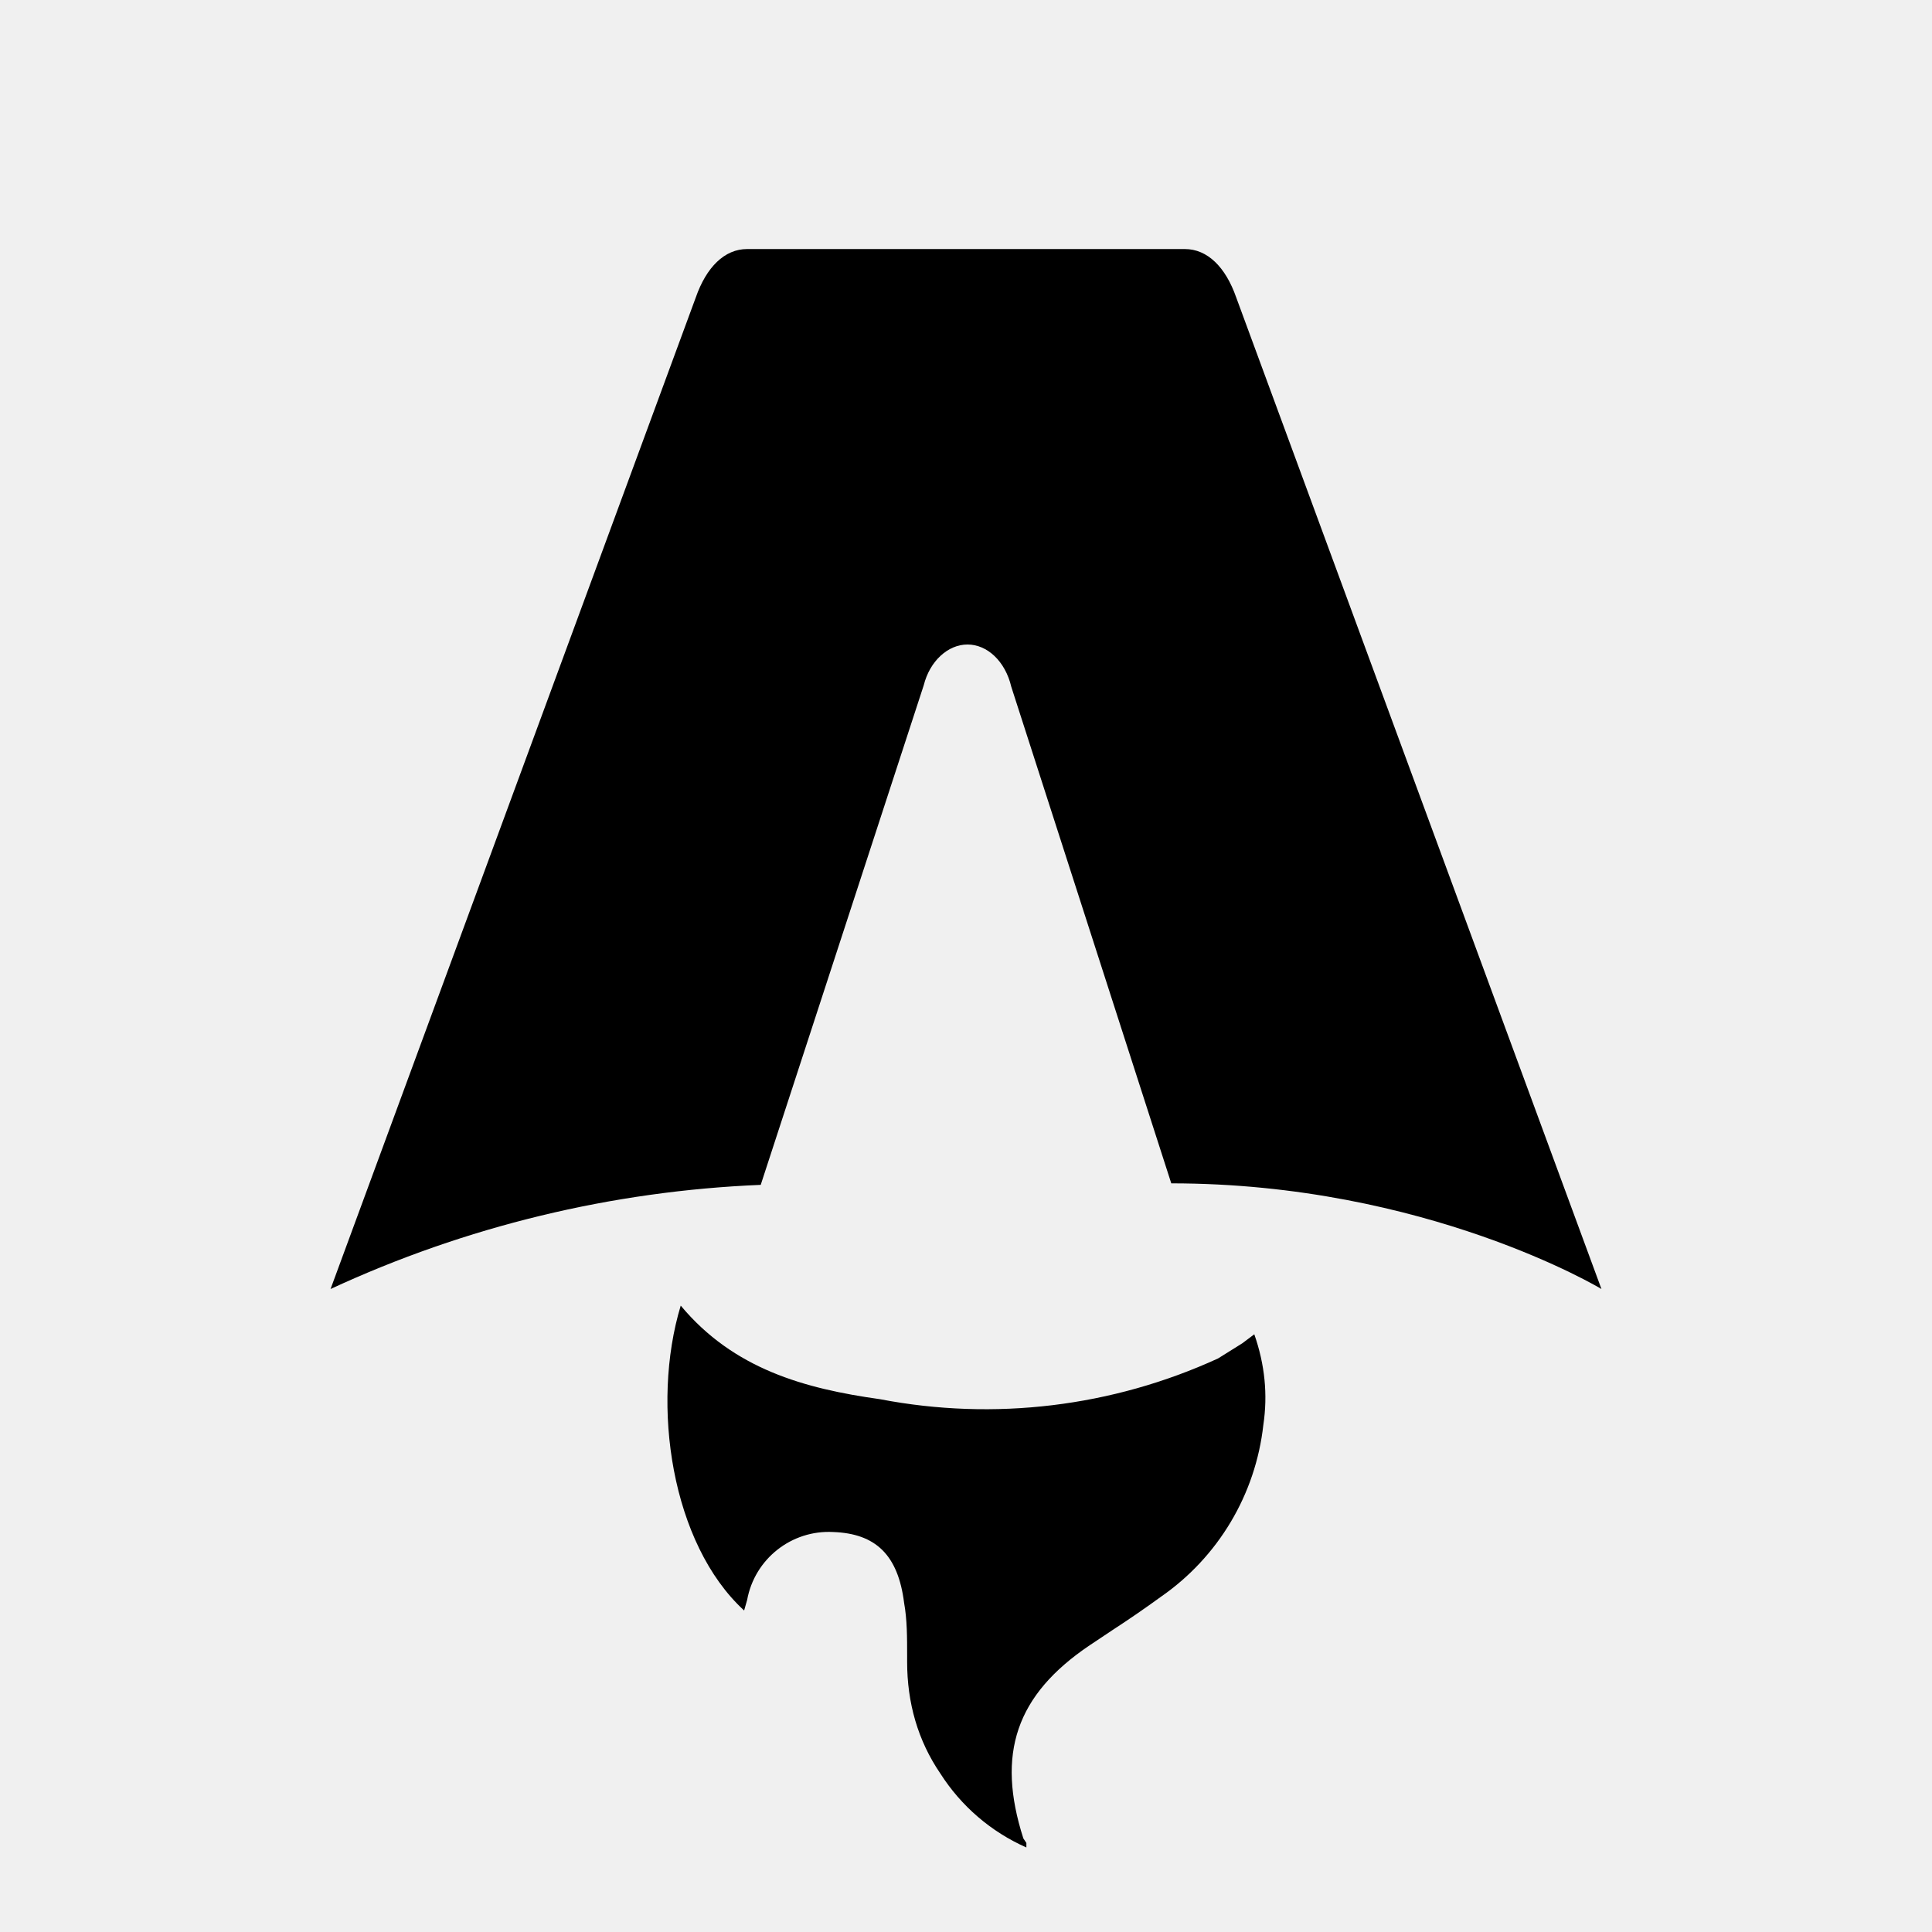
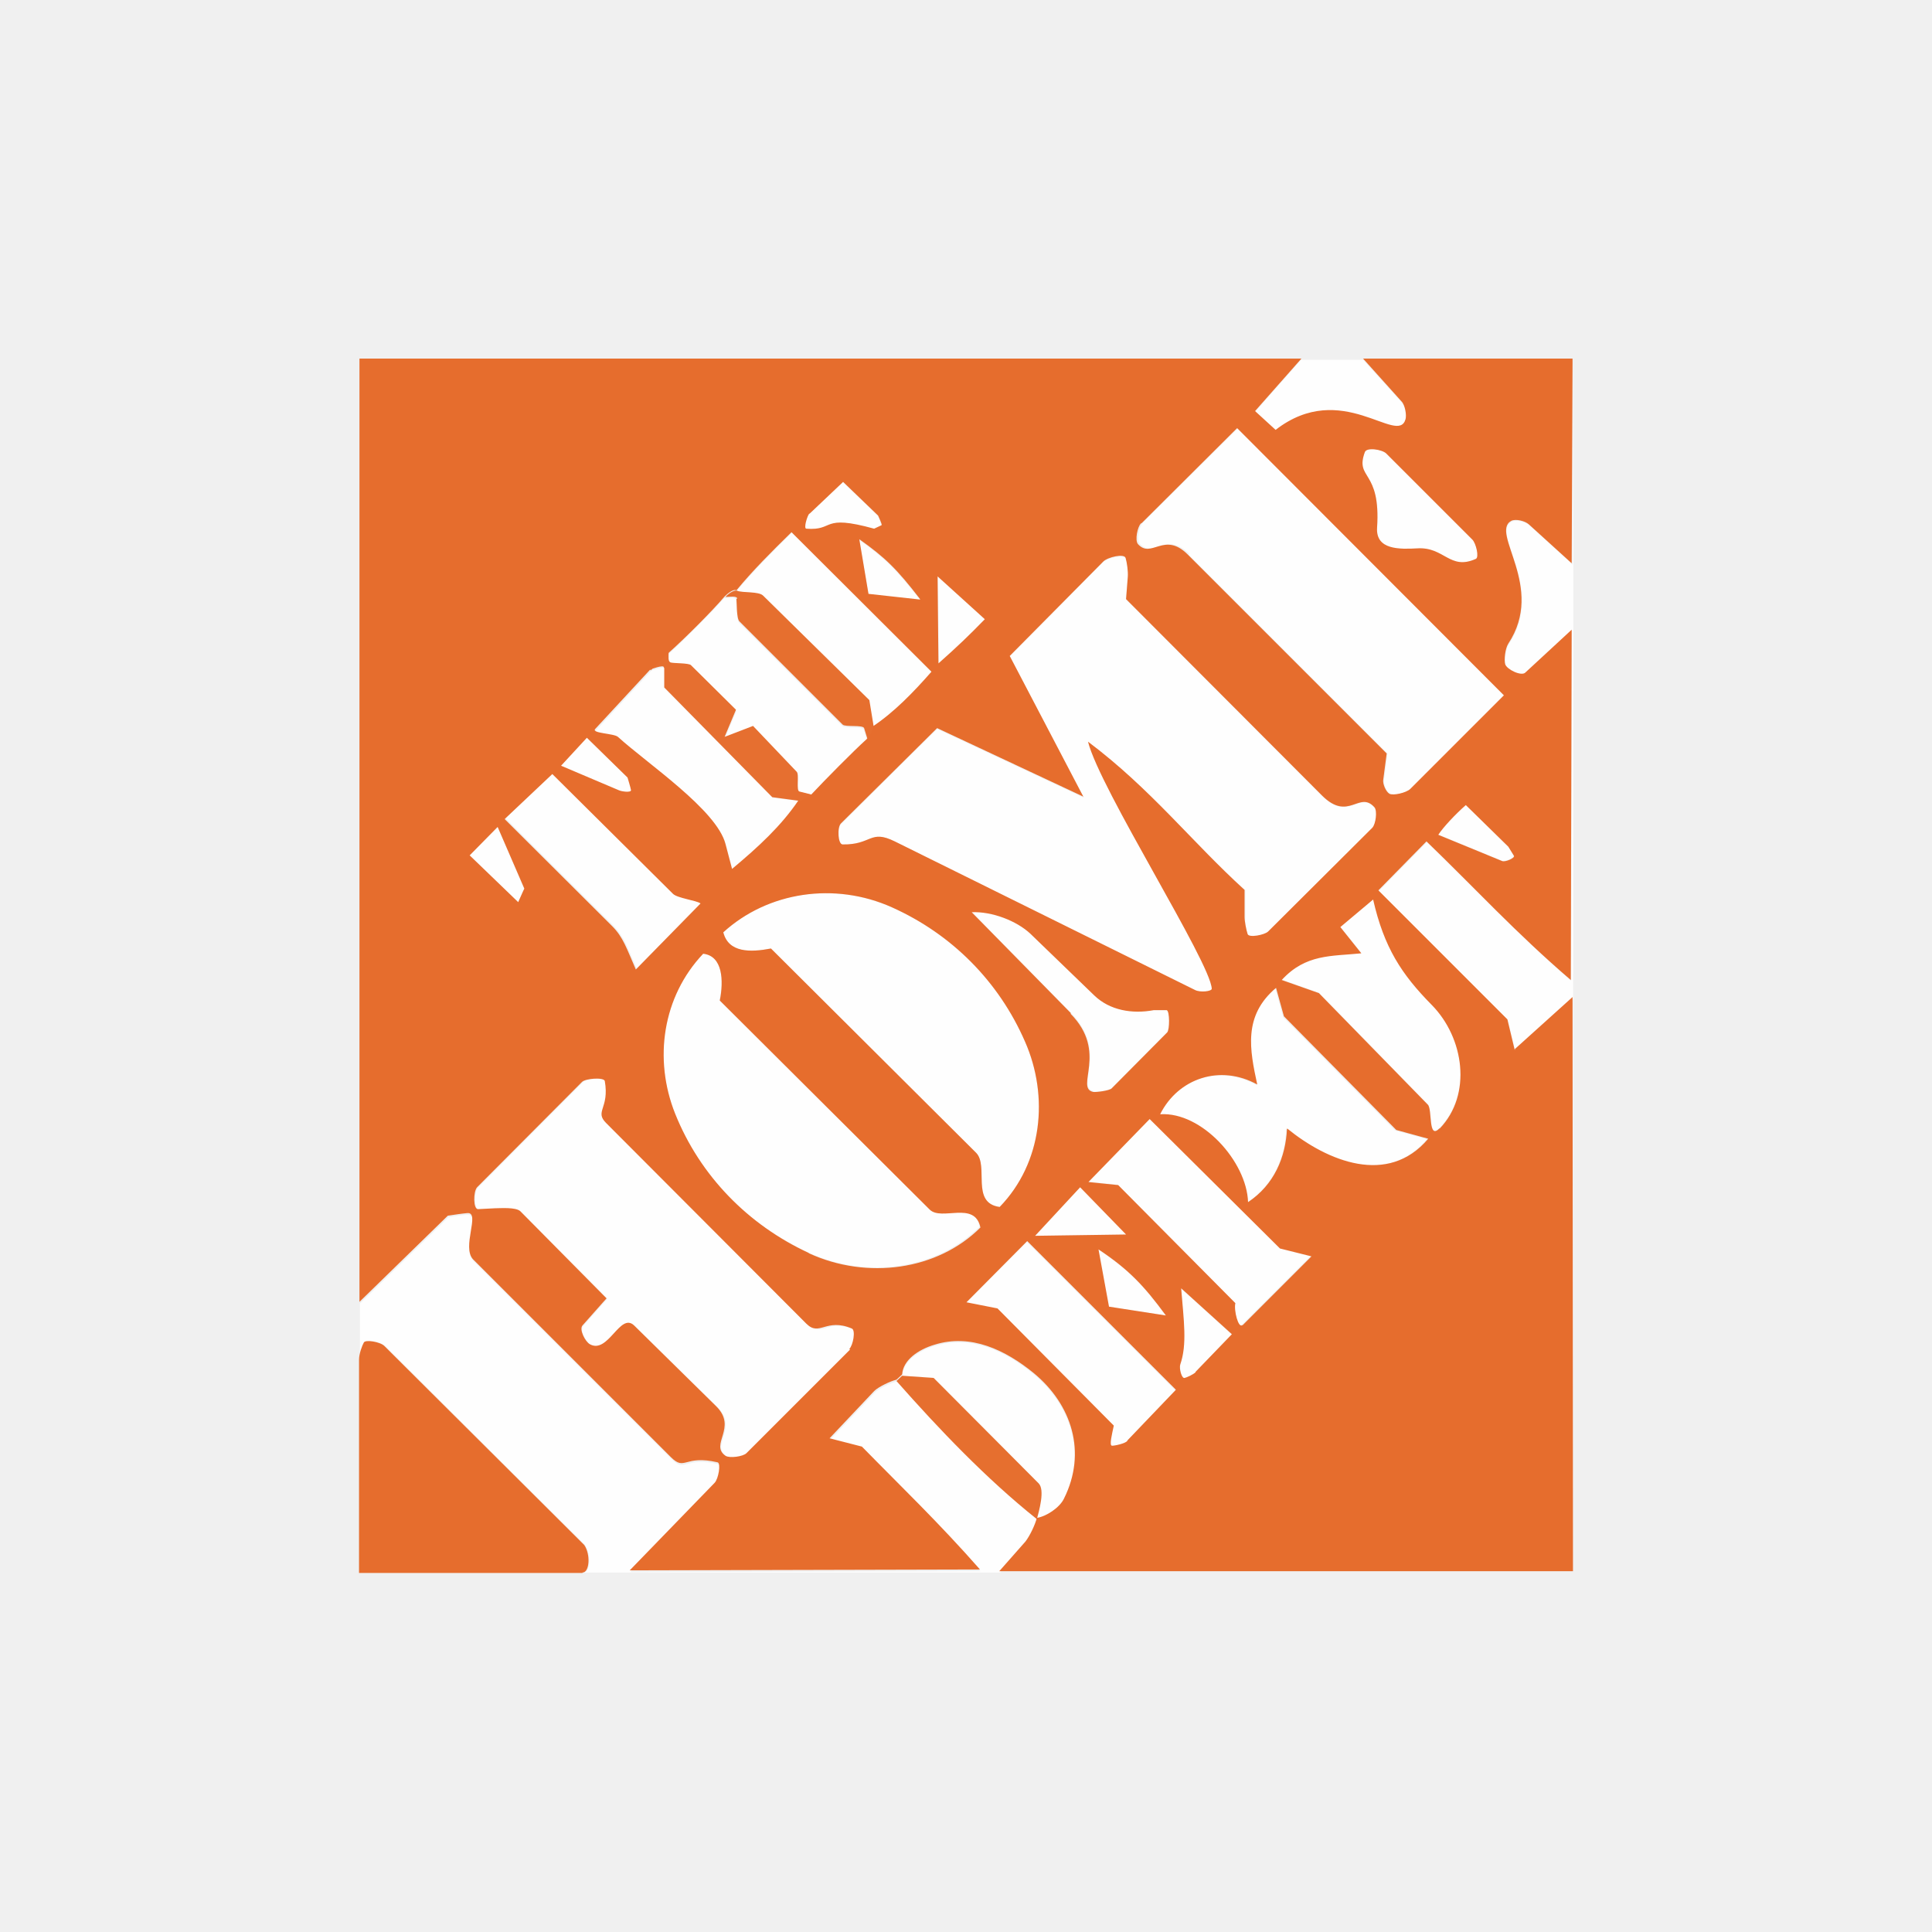
- <svg xmlns="http://www.w3.org/2000/svg" fill="none" viewBox="0 0 128 128">
-   <path d="M50.4 78.5a75.1 75.1 0 0 0-28.5 6.9l24.2-65.7c.7-2 1.9-3.2 3.4-3.2h29c1.5 0 2.7 1.2 3.4 3.2l24.2 65.7s-11.6-7-28.5-7L67 45.5c-.4-1.7-1.6-2.8-2.9-2.8-1.3 0-2.5 1.1-2.9 2.7L50.4 78.5Zm-1.1 28.2Zm-4.2-20.2c-2 6.6-.6 15.8 4.2 20.2a17.5 17.5 0 0 1 .2-.7 5.5 5.5 0 0 1 5.7-4.5c2.8.1 4.3 1.5 4.7 4.7.2 1.1.2 2.3.2 3.5v.4c0 2.7.7 5.2 2.2 7.4a13 13 0 0 0 5.7 4.9v-.3l-.2-.3c-1.8-5.6-.5-9.5 4.4-12.8l1.5-1a73 73 0 0 0 3.2-2.2 16 16 0 0 0 6.8-11.4c.3-2 .1-4-.6-6l-.8.6-1.6 1a37 37 0 0 1-22.4 2.7c-5-.7-9.7-2-13.2-6.2Z" />
-   <style>
-         path { fill: #000; }
-         @media (prefers-color-scheme: dark) {
-             path { fill: #FFF; }
-         }
+ <svg xmlns="http://www.w3.org/2000/svg" id="Layer_1" data-name="Layer 1" viewBox="0 0 44.18 44.18">
+   <defs>
+     <style>
+       .cls-1 {
+         fill: #fefefe;
+       }
+ 
+       .cls-2 {
+         fill: #e66d2d;
+       }
+ 
+       .cls-3 {
+         fill: #e66f30;
+       }
+ 
+       .cls-4 {
+         fill: #e66f2f;
+       }
    </style>
+   </defs>
+   <path class="cls-1" d="M26.65,30.08c-.49-.68-.84-1.05-1.54-1.51l.24,1.31,1.29.2Z" />
+   <polygon class="cls-1" points="23.67 28.26 25.76 28.23 24.7 27.15 23.67 28.26" />
+   <path class="cls-1" d="M19.28,19.32c.67,0,.63-.36,1.19-.07l6.87,3.4c.12.06.38.03.38-.03-.04-.62-2.56-4.57-2.83-5.65,1.44,1.09,2.37,2.29,3.59,3.39v.62c-.02.1.02.3.05.39.03.09.38.02.47-.06l2.38-2.37c.08-.08.13-.39.05-.47-.34-.39-.59.34-1.2-.27l-4.48-4.49.04-.51c.01-.13-.02-.33-.05-.43-.03-.1-.41-.01-.51.08l-2.14,2.16,1.69,3.23-3.35-1.57-2.2,2.18c-.08.08-.06.48.04.48Z" />
+   <path class="cls-1" d="M19.98,12.09l.17-.08s-.06-.2-.08-.22l-.8-.77-.77.73c-.06.05-.14.34-.07.35.66.04.33-.35,1.55,0Z" />
+   <path class="cls-1" d="M19.86,13.59l1.18.13c-.55-.7-.8-.95-1.39-1.37l.21,1.25Z" />
+   <path class="cls-1" d="M20.4,20.75c-1.31-.59-2.85-.36-3.86.57.12.47.61.46,1.09.37l4.69,4.67c.3.3-.14,1.15.54,1.24.98-1.01,1.13-2.53.58-3.78-.6-1.38-1.68-2.45-3.04-3.07Z" />
+   <path class="cls-1" d="M25,24.96c.07.01.37-.02.42-.08l1.27-1.28c.06-.06.06-.49-.01-.5h-.3c-.48.07-1,0-1.36-.35l-1.46-1.41c-.31-.3-.87-.52-1.34-.49l2.27,2.31c.87.88.09,1.7.52,1.79Z" />
+   <path class="cls-1" d="M31.49,12.07c-.03.51.52.49.92.47.62-.03.74.51,1.34.24.08-.04,0-.36-.08-.44l-1.97-1.97c-.1-.1-.45-.15-.49-.03-.23.63.37.39.28,1.73Z" />
+   <path class="cls-1" d="M23.75,33.92c.15.15.01.62-.04.82.21-.03.52-.23.62-.44.52-1.06.17-2.15-.69-2.87-.64-.53-1.43-.91-2.27-.65-.37.11-.72.36-.74.68l.72.05,2.4,2.41Z" />
+   <path class="cls-1" d="M28.7,9.42l.47.43c1.52-1.17,2.79.36,2.97-.24.03-.1-.01-.33-.09-.41l-.88-.97h4.79s-27.75-.01-27.75-.01h21.55s-1.06,1.2-1.06,1.2Z" />
+   <path class="cls-1" d="M23.45,35.28c.1-.13.22-.38.26-.54-1.15-.92-2.21-2.04-3.2-3.15-.13.03-.41.16-.51.26l-1.02,1.08.74.19c.92.93,1.75,1.72,2.7,2.81l-8.01.02,1.94-2c.09-.09.15-.45.07-.47-.77-.18-.74.21-1.07-.12l-4.52-4.52c-.27-.27.17-1.07-.13-1.06-.11,0-.32.03-.45.06l-2.02,1.97V8.22s0,22.87,0,22.87c0-.13.07-.32.11-.39.04-.07.37-.02.47.08l4.57,4.55c.14.23.12.63-.04.63h-5.1s0-4.27,0-4.27v4.27h27.75-13.12s.6-.68.6-.68Z" />
+   <path class="cls-1" d="M27.18,12.68l4.55,4.55-.08.61c-.01.1.05.26.14.31.08.05.39-.02.48-.11l2.14-2.14-6.1-6.11-2.18,2.17c-.08.08-.14.39-.07.47.31.35.6-.3,1.14.24Z" />
+   <path class="cls-1" d="M32.88,19.08l1.46.6c.07.03.3-.07.27-.12-.02-.03-.09-.18-.13-.21l-.98-.96c-.23.21-.51.51-.63.68Z" />
+   <path class="cls-1" d="M19.87,16.01l.1.61c.48-.33.91-.77,1.34-1.25l-3.2-3.19c-.47.46-.88.88-1.26,1.33.12.05.5.02.59.11l2.43,2.39Z" />
+   <path class="cls-1" d="M22.52,14.16l-1.07-.97.02,1.99c.44-.39.69-.63,1.06-1.01Z" />
+   <path class="cls-1" d="M26.99,31.2c-.03.09.03.34.1.31.06-.02.2-.08.25-.13l.83-.86-1.16-1.05c.05.74.13,1.27-.02,1.74Z" />
+   <path class="cls-1" d="M22.09,29.79l.71.14,2.66,2.68c-.04.18-.11.46-.04.46.07,0,.3-.06.35-.11l1.11-1.16-3.4-3.4-1.39,1.4Z" />
+   <path class="cls-1" d="M18.46,30.28l-4.58-4.59c-.27-.27.08-.33-.03-.96-.02-.1-.44-.07-.52.02l-2.4,2.41c-.09.09-.09.5.02.5l.39-.02c.12,0,.48-.03.58.07l1.97,1.99-.55.62c-.09.1.06.37.17.43.42.24.69-.74,1.01-.43l1.88,1.85c.5.49-.16.87.21,1.13.09.06.4.02.48-.06l2.37-2.37c.09-.09.15-.43.06-.47-.59-.25-.73.19-1.04-.11Z" />
+   <path class="cls-1" d="M21.25,27.65l-4.8-4.78c.1-.45.08-1.02-.38-1.07-.92.99-1.13,2.42-.64,3.66.57,1.43,1.66,2.54,3.05,3.18,1.33.62,2.94.39,3.92-.59-.13-.62-.89-.14-1.16-.41Z" />
+   <path class="cls-1" d="M26.28,25.58l-1.4,1.44.68.07,2.68,2.7c-.04.17.07.59.16.5l1.58-1.58-.72-.18-2.98-2.96Z" />
+   <path class="cls-1" d="M31.4,20.56l-.75.63.48.6c-.67.06-1.27,0-1.82.61l.85.3,2.49,2.55c.11.11,0,.82.27.54.75-.77.56-2.07-.18-2.83-.68-.69-1.08-1.3-1.34-2.41Z" />
+   <path class="cls-1" d="M35.95,12.9l-.98-.89c-.09-.08-.3-.13-.4-.08-.5.27.79,1.51-.07,2.81-.07.11-.1.37-.07.47.03.12.37.28.46.19l1.06-.98-.02,8.01c-1.25-1.09-2.19-2.1-3.3-3.17l-1.1,1.12,2.95,2.95.17.71,1.32-1.19v13.13s.01-27.62.01-27.62l-.02,4.56Z" />
+   <path class="cls-1" d="M29.34,23.25l-.18-.65c-.76.64-.6,1.43-.43,2.21-.85-.47-1.8-.15-2.22.68.96-.06,1.98,1.07,2.01,2.01.6-.4.87-1.03.89-1.68.91.75,2.29,1.32,3.22.23l-.73-.2-2.57-2.6Z" />
+   <path class="cls-1" d="M14.14,16.87c.67.61,2.26,1.67,2.46,2.45l.15.57c.61-.51,1.11-.99,1.52-1.57l-.6-.08-2.48-2.51v-.44c.01-.07-.29.04-.3.05l-1.26,1.36c-.09.1.42.09.52.18Z" />
+   <path class="cls-1" d="M15.35,15.18c.07.02.41,0,.46.06l1.03,1.02-.26.62.65-.25,1,1.05c.05.06-.02.43.06.45l.28.07c.3-.33.94-.96,1.26-1.26l-.08-.26c-.02-.07-.43-.02-.49-.08l-2.36-2.36c-.06-.06-.05-.45-.07-.52-.01-.08-.16-.04-.27-.04-.3.34-.91.95-1.27,1.28,0,.12-.03.23.05.25Z" />
+   <path class="cls-1" d="M14.43,18.07c0-.06-.04-.25-.08-.29l-.93-.91-.6.65,1.32.56c.06.03.29.06.28,0Z" />
+   <path class="cls-1" d="M14.55,22.16l1.48-1.51c-.1-.07-.54-.12-.63-.22l-2.76-2.74-1.08,1.02,2.46,2.45c.25.25.33.51.54.99Z" />
+   <path class="cls-1" d="M11.99,20.32l-.61-1.41-.64.65,1.11,1.07c.1-.22.16-.34.14-.31Z" />
+   <polygon class="cls-2" points="8.22 31.09 8.22 31.69 8.22 31.08 8.22 31.09" />
+   <path class="cls-2" d="M13.32,35.96c.16,0,.19-.41.04-.63l-4.57-4.55c-.1-.1-.44-.15-.47-.08-.04.07-.11.26-.11.39v4.88s5.11,0,5.11,0Z" />
+   <path class="cls-4" d="M23.71,34.74c.05-.19.19-.67.04-.82l-2.4-2.41-.72-.05-.13.12c.98,1.11,2.05,2.23,3.2,3.15Z" />
+   <path class="cls-4" d="M16.84,13.69c.01.08,0,.46.07.52l2.36,2.36c.06.06.46,0,.49.08l.08.26c.06-.06.15-.21.14-.29l-.1-.61-2.43-2.39c-.1-.1-.47-.06-.59-.11-.08-.03-.22.08-.27.14.11,0,.26-.03.27.04Z" />
+   <path class="cls-3" d="M15.19,15.28v.44s2.47,2.51,2.47,2.51l.6.08c.09.01.24-.07.3-.14l-.28-.07c-.08-.02,0-.39-.06-.45l-1-1.05-.65.25.26-.62-1.03-1.02c-.05-.05-.39-.04-.46-.06-.07-.02-.05-.13-.05-.25-.14.12-.29.27-.42.41,0,0,.31-.12.31-.05Z" />
+   <polygon class="cls-2" points="35.96 8.22 35.96 8.22 35.96 8.34 35.96 8.22" />
+   <path class="cls-2" d="M34.64,24.02l-.17-.71-2.95-2.95,1.1-1.12c1.11,1.07,2.04,2.09,3.3,3.17l.02-8.01-1.06.98c-.09.09-.42-.07-.46-.19-.03-.1,0-.36.07-.47.86-1.3-.43-2.54.07-2.81.1-.05.31,0,.4.08l.98.89.02-4.56v-.12h-4.79s.88.98.88.98c.08.08.12.31.09.41-.18.61-1.46-.93-2.97.24l-.47-.43,1.06-1.2H8.22s0,21.57,0,21.57l2.02-1.97c.13-.02.33-.05.45-.06.3-.02-.14.78.13,1.06l4.52,4.52c.33.33.3-.06,1.07.12.08.02.02.38-.07.47l-1.94,2,8.01-.02c-.95-1.08-1.79-1.88-2.7-2.81l-.74-.19,1.02-1.08c.1-.1.38-.23.51-.26l.13-.12c.02-.33.37-.57.74-.68.83-.26,1.62.12,2.27.65.87.72,1.22,1.81.69,2.87-.1.21-.41.41-.62.44-.04.16-.16.41-.26.54l-.6.68h13.12s-.01-13.13-.01-13.13l-1.32,1.19ZM34.49,19.36s.11.18.13.21c.03.05-.2.15-.27.12l-1.46-.6c.11-.17.39-.47.63-.68l.98.96ZM31.21,10.34c.04-.12.4-.06.49.03l1.97,1.97c.08.08.16.4.08.44-.6.27-.72-.28-1.34-.24-.4.02-.95.04-.92-.47.09-1.34-.51-1.1-.28-1.73ZM26.11,11.96l2.18-2.17,6.1,6.11-2.14,2.14c-.09.09-.4.16-.48.11-.08-.05-.15-.22-.14-.31l.08-.61-4.55-4.55c-.54-.54-.83.11-1.14-.24-.07-.09-.01-.39.07-.47ZM22.52,14.16c-.37.38-.62.62-1.06,1.01l-.02-1.99,1.07.97ZM24.78,18.23l-1.69-3.23,2.14-2.16c.1-.1.48-.19.51-.08.03.1.06.3.05.43l-.04.51,4.48,4.49c.61.61.85-.12,1.2.27.07.08.03.39-.05.47l-2.38,2.37c-.08.08-.44.15-.47.06-.03-.09-.07-.29-.07-.39v-.62c-1.21-1.1-2.13-2.3-3.58-3.39.27,1.08,2.8,5.04,2.83,5.65,0,.06-.26.09-.38.03l-6.87-3.4c-.57-.28-.52.08-1.19.07-.11,0-.13-.39-.04-.48l2.2-2.18,3.35,1.57ZM23.67,28.26l1.03-1.11,1.05,1.08-2.09.03ZM26.65,30.08l-1.29-.2-.24-1.31c.69.46,1.04.83,1.54,1.51ZM22.86,27.6c-.67-.09-.24-.94-.54-1.24l-4.69-4.67c-.47.09-.97.1-1.09-.37,1.02-.93,2.55-1.16,3.86-.57,1.36.61,2.44,1.69,3.04,3.07.55,1.25.4,2.77-.58,3.78ZM24.49,23.17l-2.27-2.31c.47-.02,1.03.2,1.34.49l1.46,1.41c.36.35.88.43,1.36.34h.3c.07.02.07.45.01.51l-1.27,1.28c-.05.05-.35.09-.42.08-.43-.09.35-.91-.52-1.79ZM21.04,13.71l-1.18-.13-.21-1.25c.59.42.85.67,1.39,1.37ZM18.51,11.75l.77-.73.8.77s.1.21.08.22l-.17.08c-1.23-.34-.89.05-1.55,0-.07,0,.02-.3.07-.35ZM14.88,15.33c.12-.13.28-.29.42-.41.37-.33.98-.94,1.27-1.28.06-.06.2-.18.27-.14.37-.45.79-.87,1.26-1.33l3.2,3.19c-.42.48-.86.93-1.34,1.25.01.08-.07.24-.14.29-.33.3-.96.94-1.26,1.26-.06.06-.22.15-.3.14-.4.59-.91,1.06-1.52,1.57l-.15-.57c-.2-.78-1.79-1.84-2.46-2.45-.09-.08-.61-.08-.52-.18l1.26-1.36ZM13.42,16.87l.93.91s.07.23.08.29c0,.06-.22.03-.28,0l-1.32-.56.6-.65ZM12.63,17.7l2.76,2.74c.1.1.54.15.63.22l-1.48,1.51c-.21-.48-.29-.74-.54-.99l-2.46-2.45,1.08-1.02ZM10.74,19.56l.64-.65.61,1.41s-.04.08-.14.31l-1.11-1.07ZM19.44,30.86l-2.37,2.37c-.08.08-.39.12-.48.06-.37-.26.28-.64-.21-1.13l-1.88-1.85c-.32-.31-.59.66-1.01.43-.11-.06-.25-.34-.17-.43l.55-.62-1.97-1.99c-.1-.1-.46-.07-.58-.07l-.39.02c-.11,0-.11-.4-.02-.5l2.4-2.41c.08-.08.5-.11.52-.02.11.63-.24.69.03.96l4.58,4.59c.3.3.45-.14,1.04.11.09.04.03.38-.06.47ZM18.49,28.65c-1.38-.64-2.48-1.76-3.05-3.18-.5-1.25-.29-2.68.64-3.66.45.05.47.62.38,1.07l4.8,4.78c.27.27,1.03-.21,1.16.41-.98.98-2.59,1.2-3.92.59ZM25.78,32.95c-.05.06-.28.11-.35.11-.07,0,0-.27.04-.46l-2.66-2.68-.71-.14,1.39-1.4,3.4,3.4-1.11,1.16ZM27.34,31.38c-.05.05-.2.12-.25.13-.07.02-.13-.22-.1-.31.16-.46.08-1,.02-1.74l1.16,1.05-.83.86ZM28.41,30.3c-.09.09-.2-.34-.16-.5l-2.68-2.7-.68-.07,1.4-1.44,2.98,2.96.72.18-1.58,1.58ZM29.43,25.81c-.03.65-.29,1.28-.89,1.68-.03-.93-1.06-2.07-2.01-2.01.41-.82,1.37-1.15,2.22-.68-.17-.79-.33-1.57.43-2.21l.18.65,2.57,2.6.73.2c-.92,1.09-2.31.51-3.22-.23ZM32.92,25.8c-.27.28-.16-.43-.27-.54l-2.49-2.55-.85-.3c.55-.6,1.14-.54,1.82-.61l-.48-.6.75-.63c.25,1.1.65,1.71,1.34,2.41.74.75.93,2.05.18,2.83Z" />
</svg>
